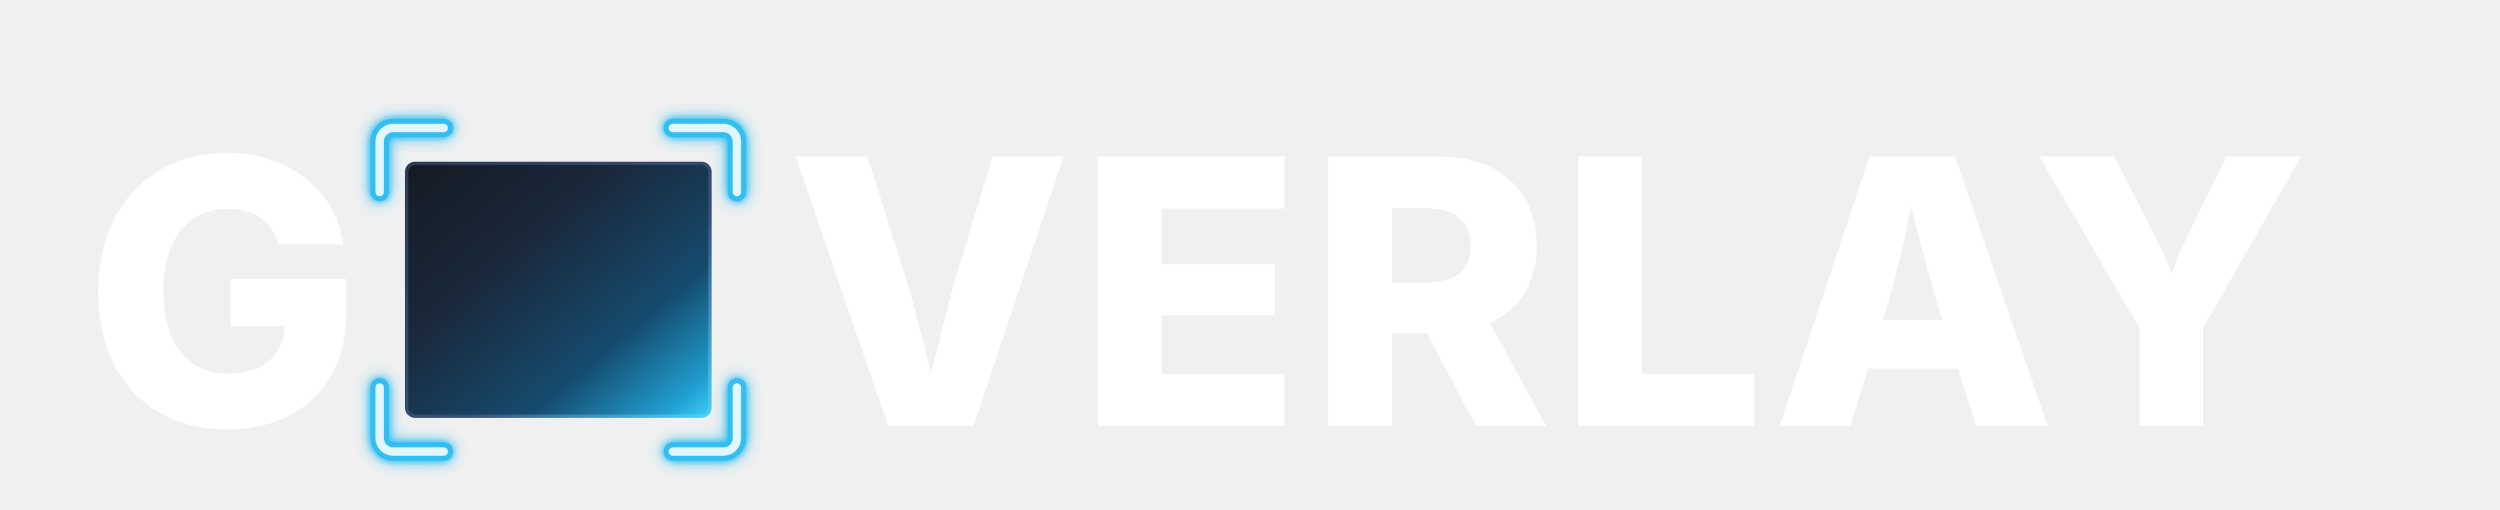
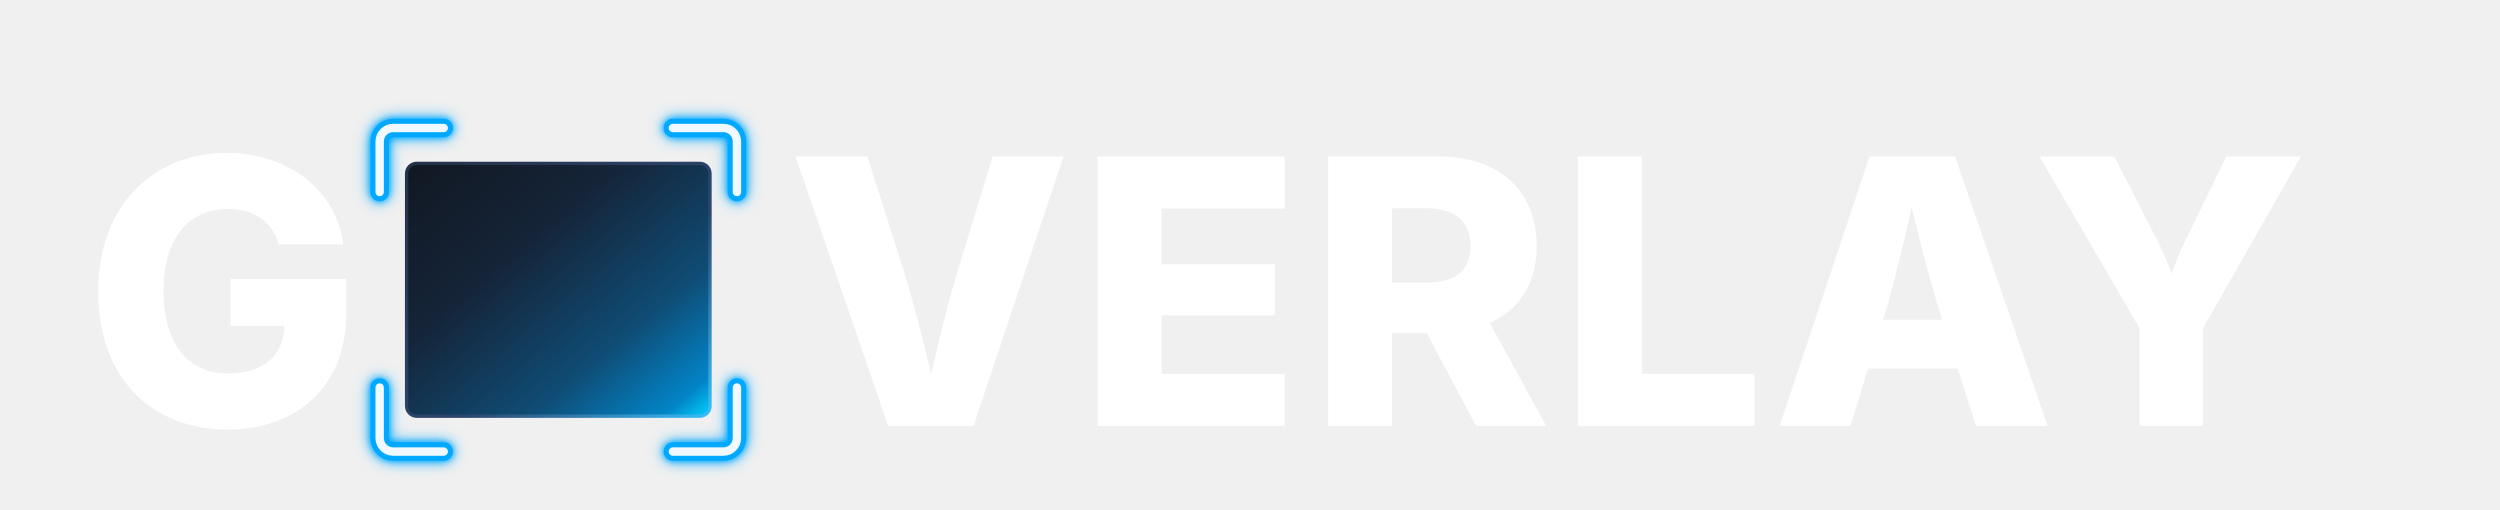
<svg xmlns="http://www.w3.org/2000/svg" viewBox="0 0 540 110" width="540" height="110">
  <defs>
    <linearGradient id="screenGrad" x1="0%" y1="0%" x2="100%" y2="100%">
-       <stop offset="0%" stop-color="#141B23" />
-       <stop offset="35%" stop-color="#1A283B" />
-       <stop offset="70%" stop-color="#154B6E" />
-       <stop offset="92%" stop-color="#219FD1" />
-       <stop offset="100%" stop-color="#3CD0F6" />
+       <stop offset="0%" stop-color="#111822" />
+       <stop offset="35%" stop-color="#152438" />
+       <stop offset="70%" stop-color="#0F4C75" />
+       <stop offset="92%" stop-color="#0284C7" />
+       <stop offset="100%" stop-color="#00D2FF" />
    </linearGradient>
    <linearGradient id="screenBorder" x1="0%" y1="0%" x2="100%" y2="100%">
-       <stop offset="0%" stop-color="#2D3A54" />
-       <stop offset="60%" stop-color="#374D74" />
-       <stop offset="100%" stop-color="#4FD1F8" />
+       <stop offset="0%" stop-color="#243048" />
+       <stop offset="60%" stop-color="#2D466E" />
+       <stop offset="100%" stop-color="#38BDF8" />
    </linearGradient>
    <filter id="bracketGlow" x="-30%" y="-30%" width="160%" height="160%">
      <feGaussianBlur stdDeviation="4" result="blur1" />
      <feGaussianBlur stdDeviation="8" result="blur2" />
      <feMerge>
        <feMergeNode in="blur2" />
        <feMergeNode in="blur1" />
        <feMergeNode in="SourceGraphic" />
      </feMerge>
    </filter>
  </defs>
  <style>
    .brandtext {
      font-family: 'Fira Sans', 'Inter', 'Noto Sans', 'Segoe UI', 'Liberation Sans', sans-serif;
      font-weight: 800;
      font-size: 80px;
      fill: #FFFFFF;
      letter-spacing: 1px;
    }
  </style>
  <g transform="translate(18, 12)">
    <text x="0" y="80" class="brandtext">G</text>
    <g transform="translate(56, 4) scale(0.182)">
-       <rect x="76" y="106" width="360" height="300" rx="10" ry="10" fill="url(#screenGrad)" stroke="url(#screenBorder)" stroke-width="4" />
-       <g stroke="#30BEF0" stroke-width="22" stroke-linecap="round" stroke-linejoin="round" fill="none" filter="url(#bracketGlow)">
+       <rect x="76" y="106" width="360" height="300" rx="12" ry="12" fill="url(#screenGrad)" stroke="url(#screenBorder)" stroke-width="4" />
+       <g stroke="#00A8FF" stroke-width="22" stroke-linecap="round" stroke-linejoin="round" fill="none" filter="url(#bracketGlow)">
        <path d="M 44 140 L 44 80 A 16 16 0 0 1 60 64 L 120 64" />
        <path d="M 392 64 L 452 64 A 16 16 0 0 1 468 80 L 468 140" />
        <path d="M 44 372 L 44 432 A 16 16 0 0 0 60 448 L 120 448" />
        <path d="M 392 448 L 452 448 A 16 16 0 0 0 468 432 L 468 372" />
      </g>
-       <g stroke="#E0F7FF" stroke-width="10" stroke-linecap="round" stroke-linejoin="round" fill="none">
+       <g stroke="#F0F9FF" stroke-width="10" stroke-linecap="round" stroke-linejoin="round" fill="none">
        <path d="M 44 140 L 44 80 A 16 16 0 0 1 60 64 L 120 64" />
        <path d="M 392 64 L 452 64 A 16 16 0 0 1 468 80 L 468 140" />
        <path d="M 44 372 L 44 432 A 16 16 0 0 0 60 448 L 120 448" />
        <path d="M 392 448 L 452 448 A 16 16 0 0 0 468 432 L 468 372" />
      </g>
    </g>
    <text x="152" y="80" class="brandtext">VERLAY</text>
  </g>
</svg>
